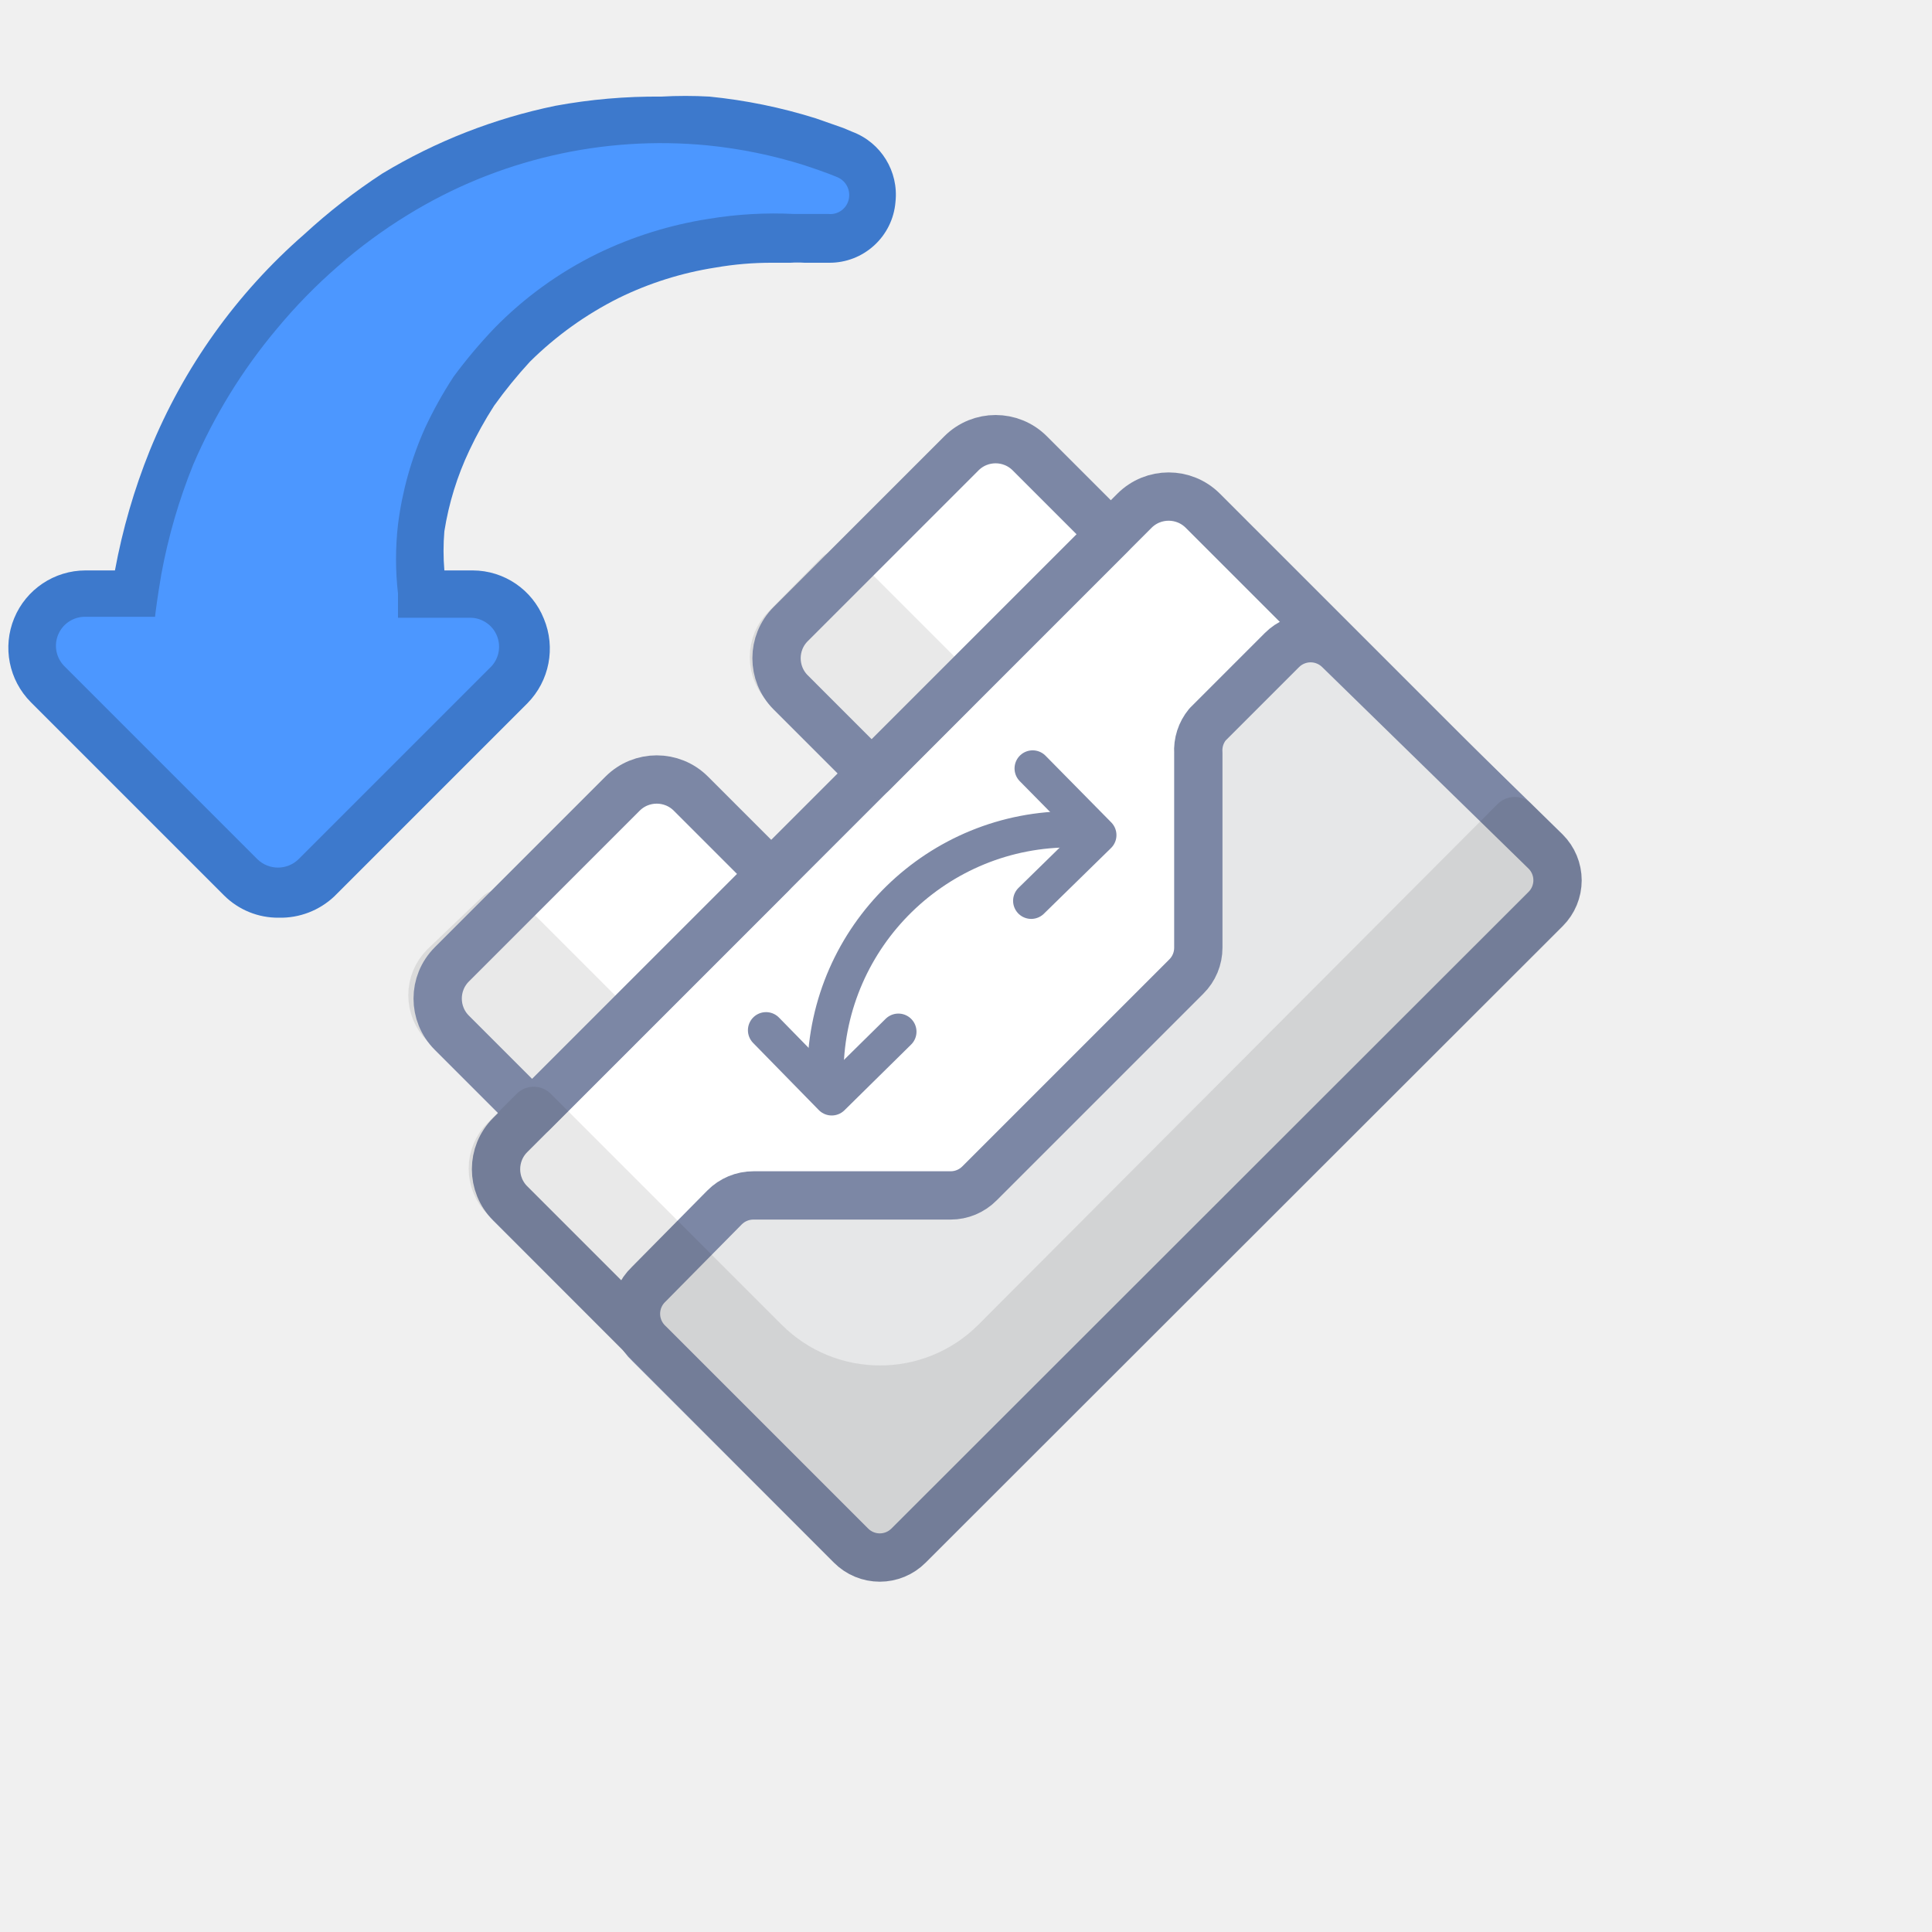
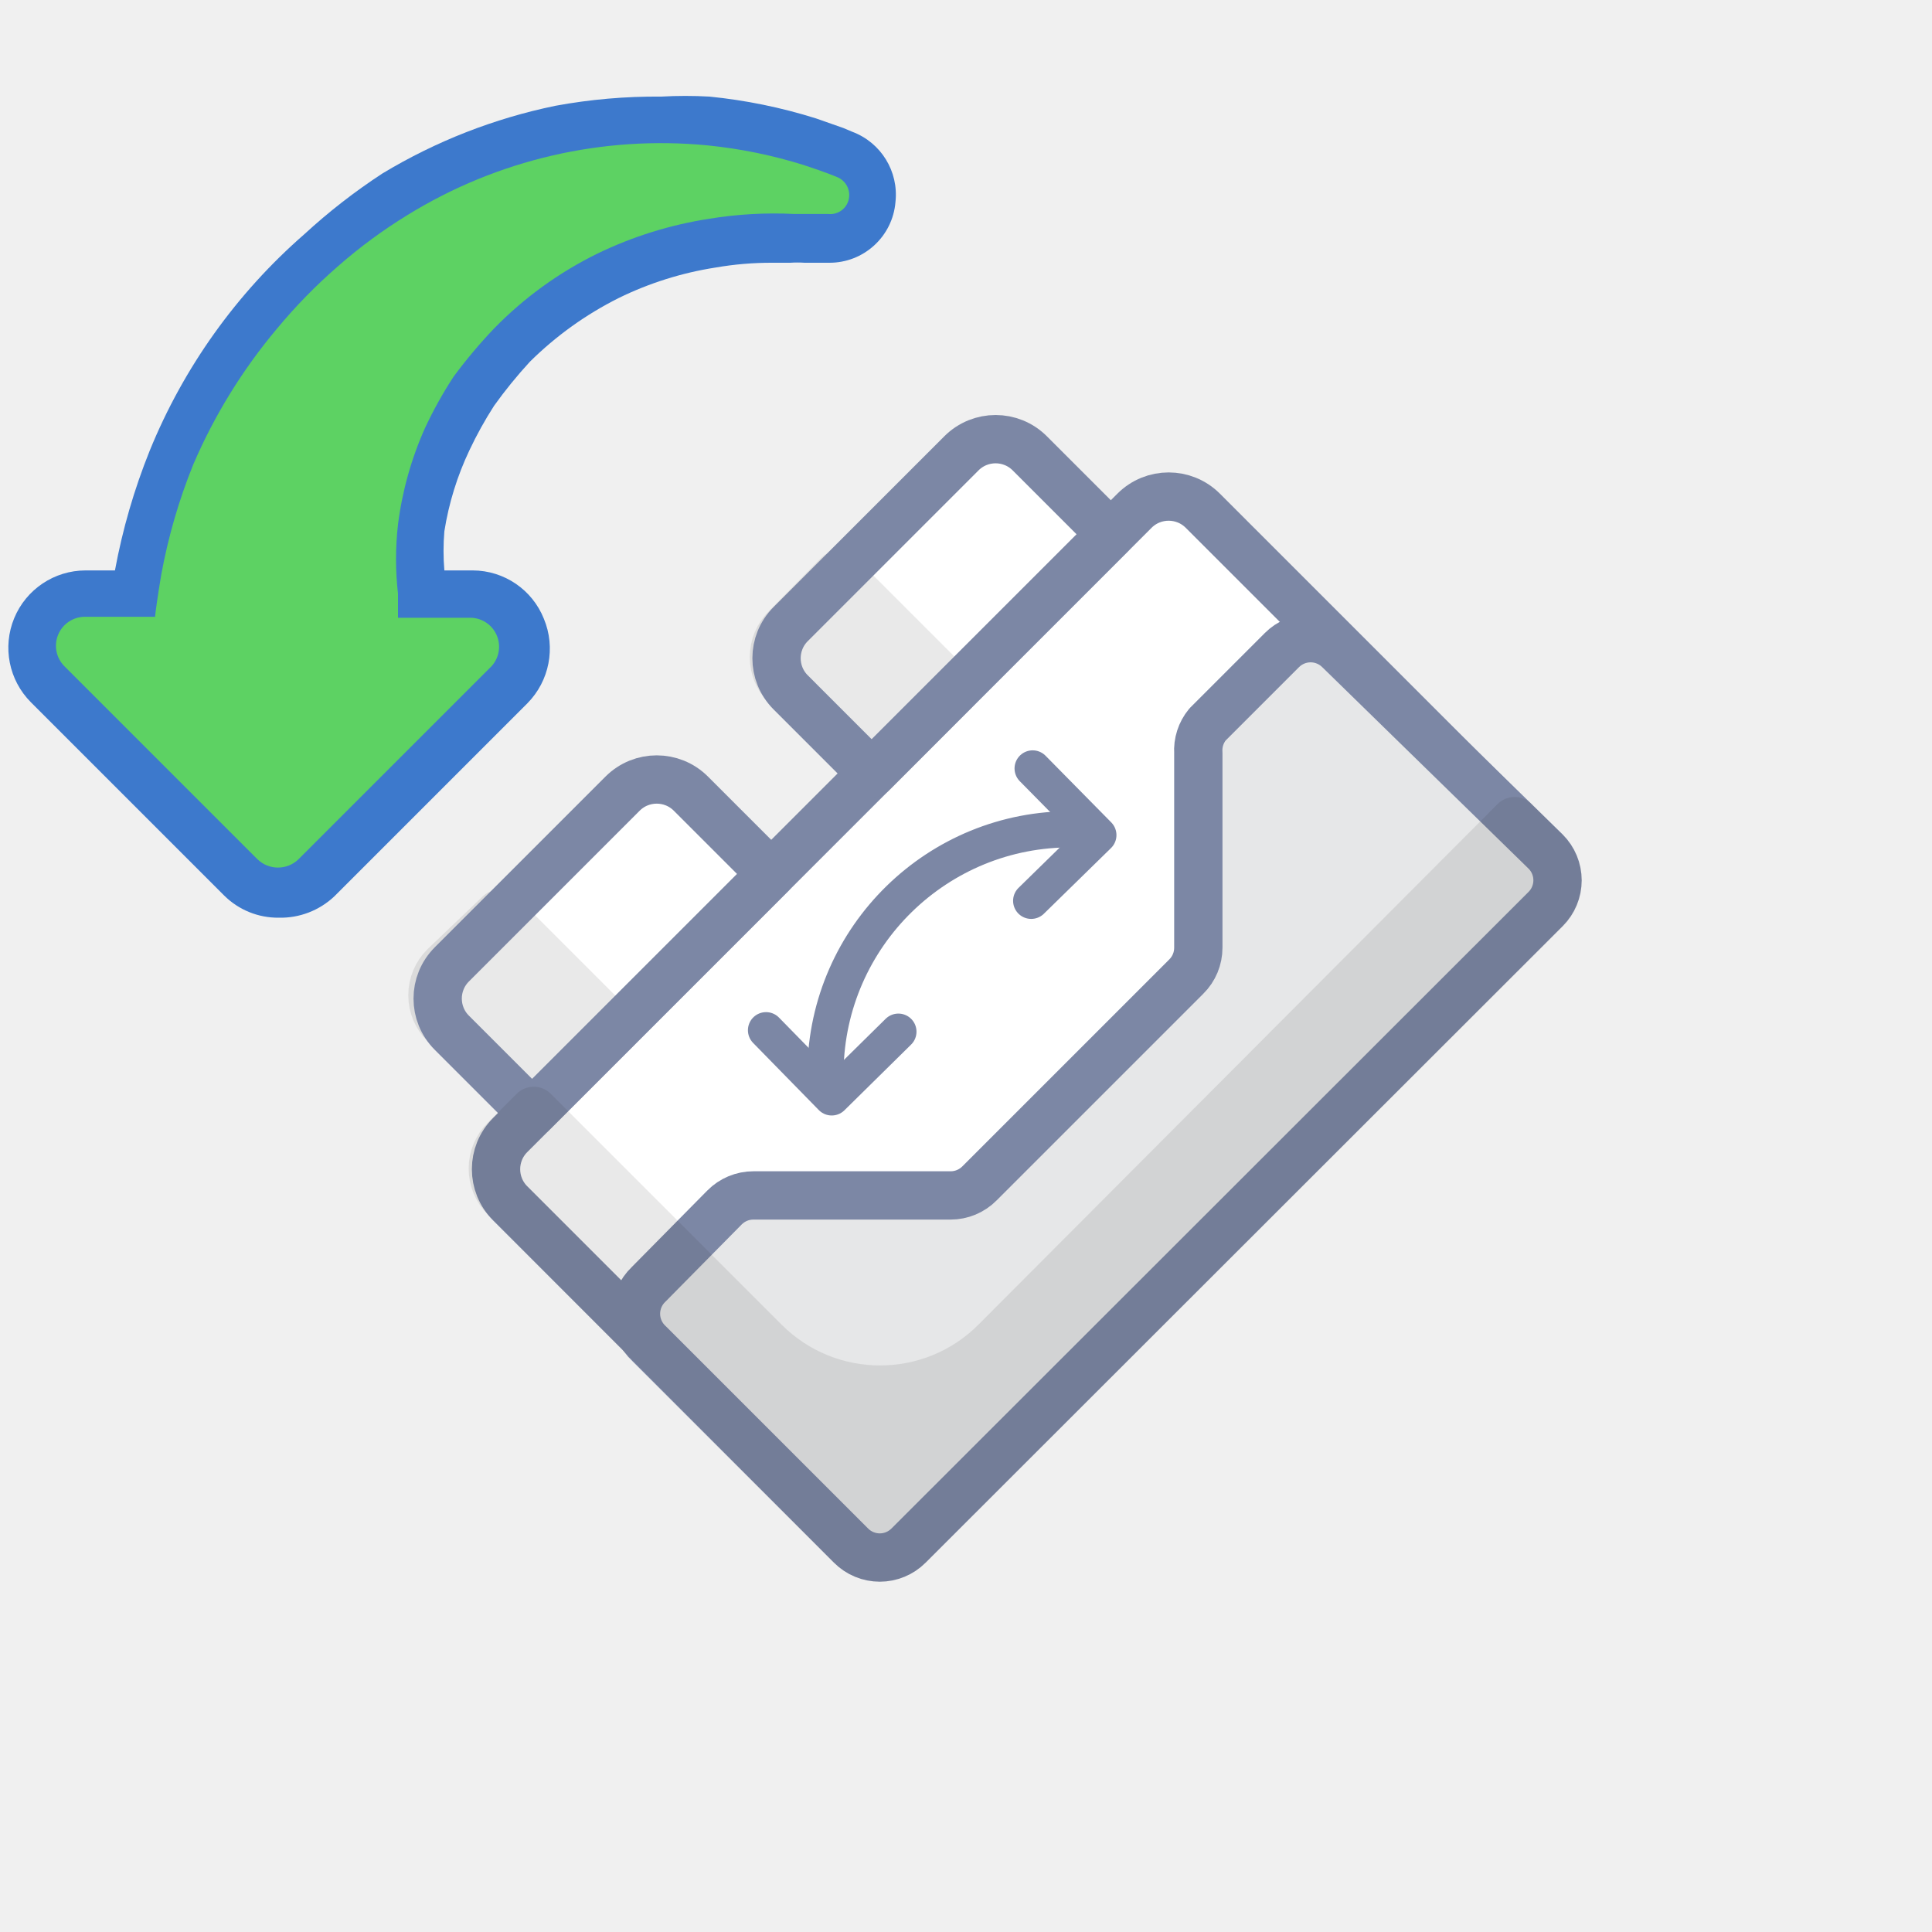
<svg xmlns="http://www.w3.org/2000/svg" id="Icon" viewBox="0 0 40 40">
  <rect x="11.06" y="15.3" width="20.28" height="11.83" rx="1" ry="1" transform="translate(51.2 21.23) rotate(135)" fill="#fff" stroke="#7c87a5" stroke-linecap="round" stroke-linejoin="round" />
  <path d="M15.85,10.63h7a0,0,0,0,1,0,0V13a1,1,0,0,1-1,1h-5a1,1,0,0,1-1-1V10.63a0,0,0,0,1,0,0Z" transform="translate(41.72 7.37) rotate(135)" fill="#fff" />
  <path d="M13.43,26.59L15,25a0.84,0.84,0,0,1,.6-0.25h4.08a0.84,0.84,0,0,0,.6-0.25l4.28-4.28a0.84,0.84,0,0,0,.25-0.6V15.59A0.84,0.84,0,0,1,25,15l1.54-1.54a0.84,0.84,0,0,1,1.19,0L32,17.63a0.84,0.84,0,0,1,0,1.19L18.81,32a0.84,0.84,0,0,1-1.19,0l-4.18-4.18A0.84,0.84,0,0,1,13.43,26.59Z" fill="#e6e7e8" stroke="#7c87a5" stroke-linecap="round" stroke-linejoin="round" />
  <path d="M22.21,17.17a5.07,5.07,0,0,0-5.12,5" fill="none" stroke="#7c87a5" stroke-linecap="round" stroke-linejoin="round" stroke-width="0.75" />
  <polyline points="21.35 18.65 22.74 17.29 21.38 15.91" fill="none" stroke="#7c87a5" stroke-linecap="round" stroke-linejoin="round" stroke-width="0.75" />
  <polyline points="15.86 21.33 17.22 22.72 18.6 21.36" fill="none" stroke="#7c87a5" stroke-linecap="round" stroke-linejoin="round" stroke-width="0.75" />
  <path d="M17.36,11.9l2.4,2.4L18.07,16l-1.8-1.8a0.84,0.84,0,0,1,0-1.19Z" fill="#231f20" stroke="#231f20" stroke-linecap="round" stroke-linejoin="round" opacity="0.1" />
  <path d="M15.85,10.63h7a0,0,0,0,1,0,0V13a1,1,0,0,1-1,1h-5a1,1,0,0,1-1-1V10.63a0,0,0,0,1,0,0Z" transform="translate(41.72 7.37) rotate(135)" fill="none" stroke="#7c87a5" stroke-linecap="round" stroke-linejoin="round" />
  <path d="M8.83,17.65h7a0,0,0,0,1,0,0V20a1,1,0,0,1-1,1h-5a1,1,0,0,1-1-1V17.65a0,0,0,0,1,0,0Z" transform="translate(34.69 24.33) rotate(135)" fill="#fff" />
  <path d="M10.34,18.92l2.4,2.4L11,23l-1.8-1.8a0.84,0.84,0,0,1,0-1.19Z" fill="#231f20" stroke="#231f20" stroke-linecap="round" stroke-linejoin="round" opacity="0.1" />
  <path d="M8.83,17.65h7a0,0,0,0,1,0,0V20a1,1,0,0,1-1,1h-5a1,1,0,0,1-1-1V17.65a0,0,0,0,1,0,0Z" transform="translate(34.69 24.33) rotate(135)" fill="none" stroke="#7c87a5" stroke-linecap="round" stroke-linejoin="round" />
  <path d="M31.36,17L20.61,27.78a3.38,3.38,0,0,1-4.78,0L11.05,23l-0.6.6a0.84,0.84,0,0,0,0,1.19L17.62,32a0.84,0.84,0,0,0,1.19,0L32,18.83a0.84,0.84,0,0,0,0-1.19Z" fill="#231f20" stroke="#231f20" stroke-linecap="round" stroke-linejoin="round" opacity="0.1" />
  <path d="M18.54,4.18a1.37,1.37,0,0,1-1.38,1.26H16.84l-0.18,0a2.34,2.34,0,0,0-.3,0H16a6.75,6.75,0,0,0-1.19.1,7,7,0,0,0-2,.63,7.18,7.18,0,0,0-1.84,1.32,9.61,9.61,0,0,0-.74.91,8.08,8.08,0,0,0-.51.92A6.15,6.15,0,0,0,9.2,11a4.84,4.84,0,0,0,0,.81H9.79a1.59,1.59,0,0,1,1.47,1,1.61,1.61,0,0,1-.34,1.75l-4,4A1.62,1.62,0,0,1,5.77,19a1.58,1.58,0,0,1-1.13-.46l-4-4a1.6,1.6,0,0,1,1.13-2.73H2.38a0.43,0.43,0,0,1,0,0,12.91,12.91,0,0,1,.72-2.48,11.9,11.9,0,0,1,3.2-4.48A12.39,12.39,0,0,1,7.92,3.59a11.37,11.37,0,0,1,3.58-1.4A11.52,11.52,0,0,1,13.69,2a8.88,8.88,0,0,1,1,0,11,11,0,0,1,2.2.45l0.57,0.2h0l0.19,0.08A1.39,1.39,0,0,1,18.54,4.18Z" fill="#3d79cc" />
-   <path d="M1.33,13.79l4,4a0.61,0.61,0,0,0,.85,0l4-4a0.6,0.6,0,0,0-.43-1H8.24c0-.07,0-0.24,0-0.5a6.31,6.31,0,0,1,0-1.43,7.05,7.05,0,0,1,.56-2,8.57,8.57,0,0,1,.59-1.06,10.47,10.47,0,0,1,.84-1,7.76,7.76,0,0,1,2.14-1.55,8.16,8.16,0,0,1,2.31-.72,8.29,8.29,0,0,1,1.76-.1c0.21,0,.4,0,0.52,0l0.19,0a0.39,0.39,0,0,0,.43-0.35,0.4,0.4,0,0,0-.24-0.41h0s-0.23-.1-0.69-0.25a10,10,0,0,0-2-.41A10,10,0,0,0,8.44,4.45,10.49,10.49,0,0,0,7,5.51a11.1,11.1,0,0,0-1.27,1.3A11.29,11.29,0,0,0,4,9.62a11.67,11.67,0,0,0-.66,2.27c-0.08.47-.12,0.78-0.13,0.88H1.75A0.6,0.6,0,0,0,1.33,13.79Z" fill="#4c97ff" />
+   <path d="M1.33,13.79l4,4a0.61,0.61,0,0,0,.85,0l4-4a0.6,0.6,0,0,0-.43-1H8.24c0-.07,0-0.24,0-0.5a6.31,6.31,0,0,1,0-1.43,7.05,7.05,0,0,1,.56-2,8.57,8.57,0,0,1,.59-1.06,10.47,10.47,0,0,1,.84-1,7.76,7.76,0,0,1,2.14-1.55,8.16,8.16,0,0,1,2.31-.72,8.29,8.29,0,0,1,1.76-.1c0.21,0,.4,0,0.52,0l0.19,0a0.39,0.39,0,0,0,.43-0.35,0.4,0.4,0,0,0-.24-0.41h0s-0.23-.1-0.69-0.25a10,10,0,0,0-2-.41A10,10,0,0,0,8.44,4.45,10.49,10.49,0,0,0,7,5.51a11.1,11.1,0,0,0-1.27,1.3A11.29,11.29,0,0,0,4,9.62a11.67,11.67,0,0,0-.66,2.27c-0.08.47-.12,0.78-0.13,0.88H1.75A0.6,0.6,0,0,0,1.33,13.79Z" fill="#5DD263" />
</svg>
